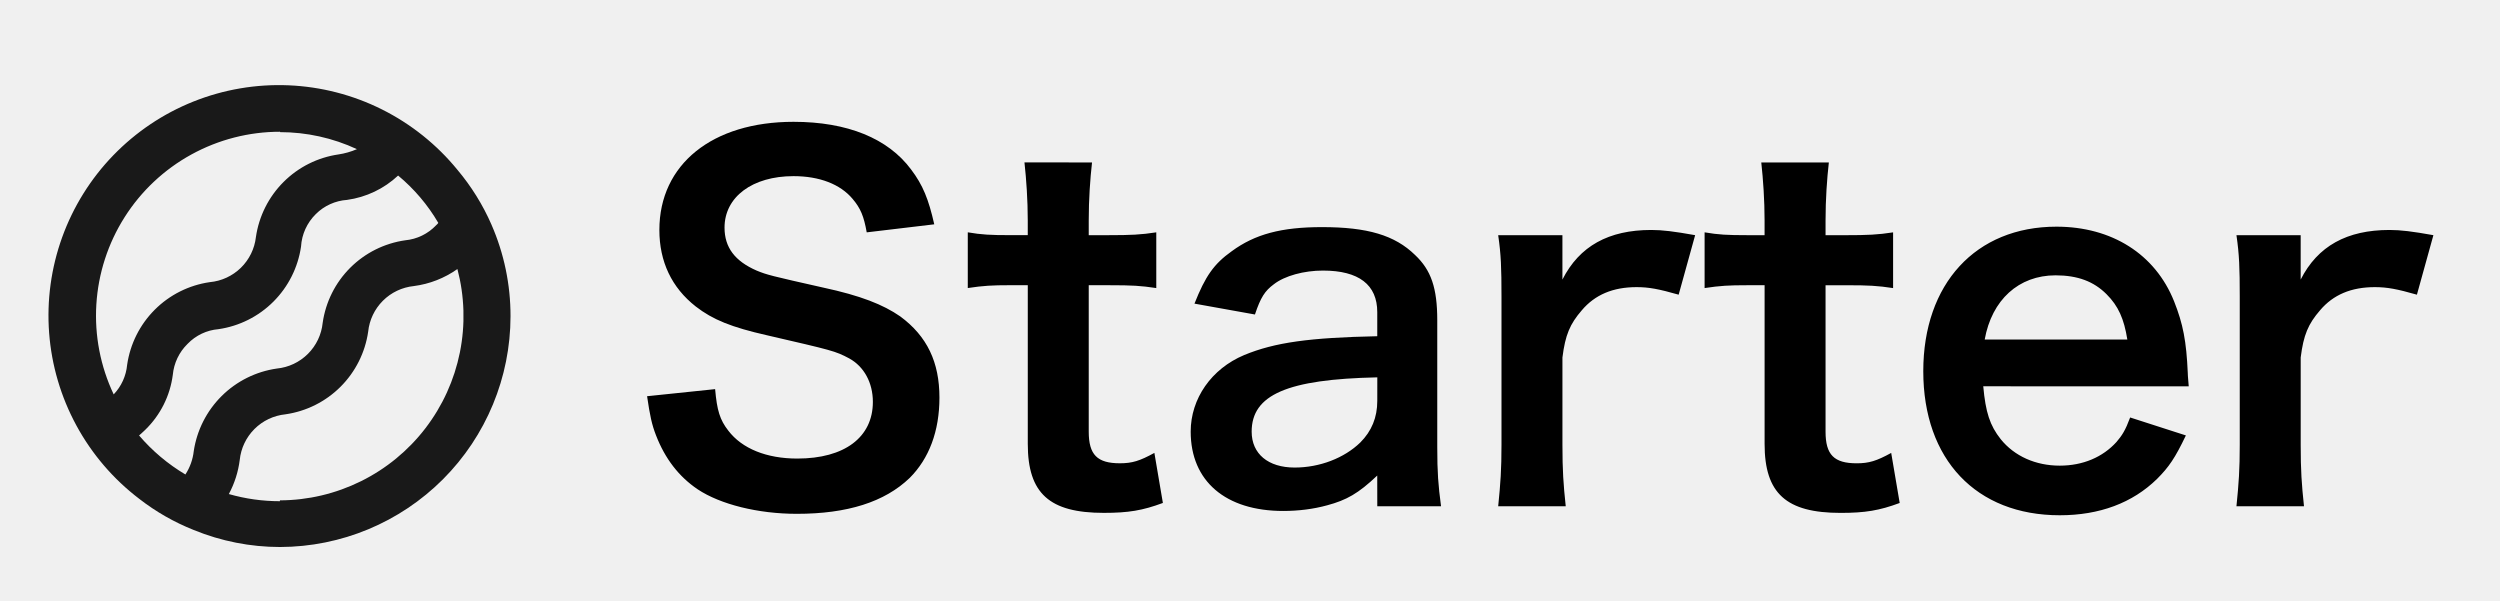
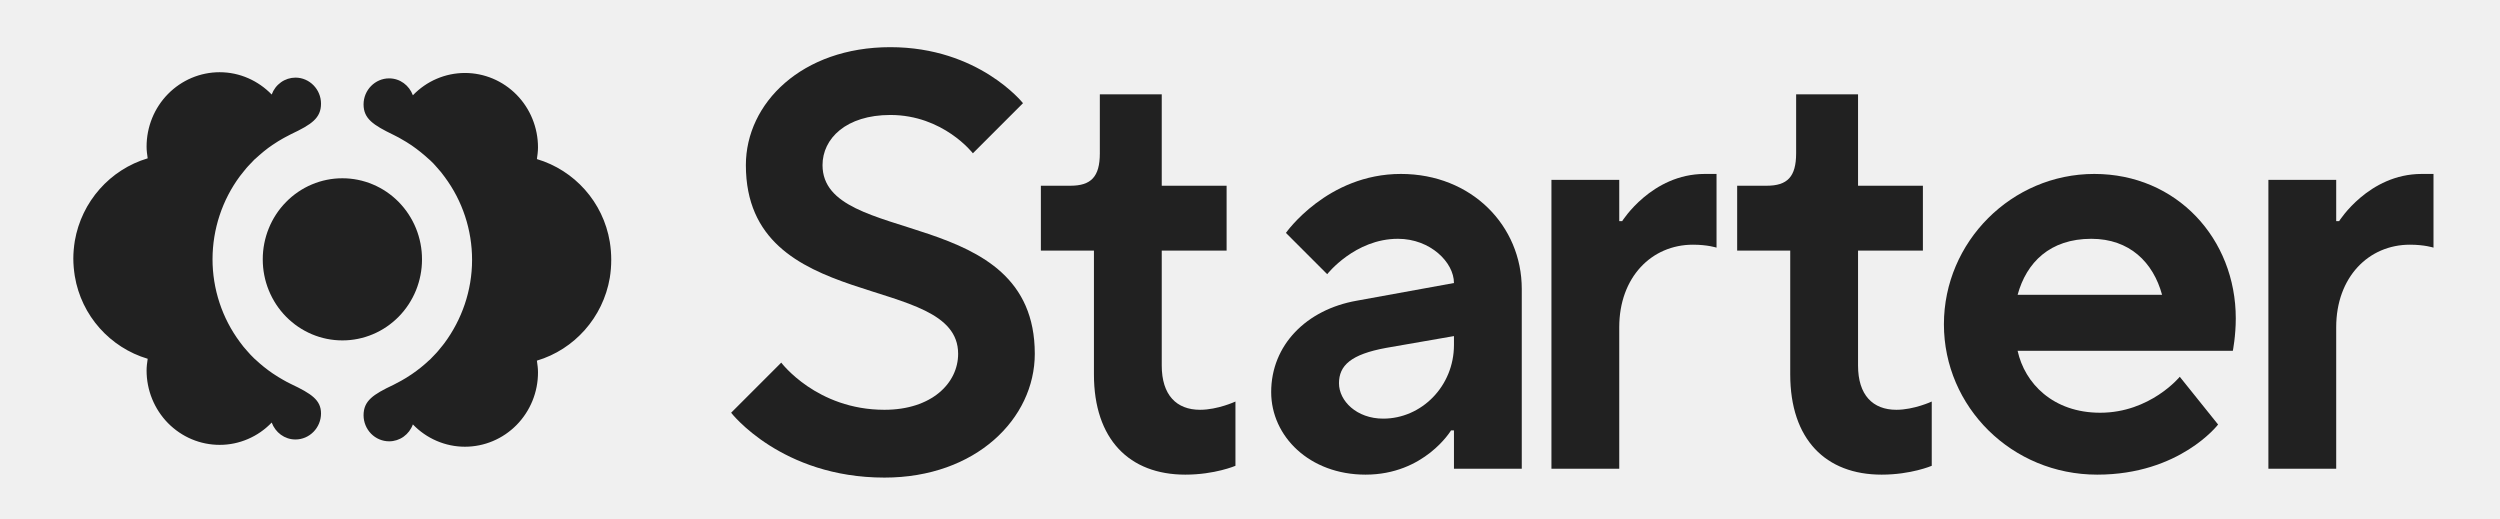
- <svg xmlns="http://www.w3.org/2000/svg" fill="none" height="27.121" width="112.918">
-   <path d="m22.198 10.145c-.391-.895-.91-1.729-1.539-2.477-.93-1.138-2.09-2.067-3.404-2.724-1.314-.658-2.753-1.029-4.222-1.091-1.468-.061-2.933.189-4.298.734-1.365.545-2.598 1.374-3.62 2.43-1.022 1.057-1.808 2.318-2.307 3.7-.499 1.382-.7 2.855-.589 4.32.111 1.466.531 2.891 1.232 4.182.701 1.292 1.668 2.42 2.837 3.311.75.583 1.579 1.057 2.462 1.408 1.238.507 2.563.769 3.9.769 2.761-.006 5.407-1.107 7.359-3.061 1.951-1.954 3.048-4.602 3.05-7.363.002-1.424-.291-2.834-.862-4.139zm-9.554-4.177c1.201-0 2.388.262 3.477.769-.266.115-.545.195-.831.238-.941.136-1.813.573-2.485 1.246-.672.672-1.109 1.544-1.246 2.485-.06.528-.3 1.019-.68 1.39-.38.371-.876.6-1.405.648-.941.136-1.813.573-2.485 1.246-.672.672-1.109 1.544-1.246 2.485-.046.502-.26.974-.608 1.339-.6-1.267-.869-2.665-.783-4.064.086-1.399.524-2.753 1.274-3.937.75-1.184 1.787-2.159 3.016-2.834 1.228-.675 2.607-1.029 4.009-1.028zm-6.362 13.701c.092-.085.185-.162.277-.254.684-.664 1.124-1.539 1.246-2.485.05-.531.287-1.028.669-1.4.368-.383.863-.618 1.392-.662.941-.136 1.813-.573 2.485-1.246.672-.672 1.109-1.544 1.246-2.485.033-.556.272-1.079.669-1.469.377-.376.877-.602 1.408-.639.865-.119 1.671-.503 2.308-1.1.725.602 1.34 1.325 1.815 2.139-.029.039-.063.076-.1.108-.367.386-.862.627-1.392.677-.942.134-1.815.57-2.488 1.243-.673.673-1.109 1.546-1.243 2.488-.054.53-.29 1.024-.667 1.4-.377.376-.873.61-1.402.662-.944.135-1.819.571-2.495 1.243-.676.672-1.118 1.545-1.259 2.488-.041.376-.171.737-.377 1.054-.789-.469-1.496-1.064-2.092-1.762zm6.362 2.969c-.781.001-1.557-.108-2.308-.323.257-.478.424-1.0.492-1.539.054-.528.288-1.022.664-1.398.376-.376.869-.61 1.398-.664.943-.135 1.816-.571 2.49-1.244.674-.673 1.112-1.545 1.249-2.487.054-.528.288-1.022.664-1.398.376-.376.869-.61 1.398-.664.709-.092 1.385-.356 1.969-.769.324 1.229.363 2.516.112 3.763-.25 1.246-.783 2.419-1.557 3.428-.774 1.009-1.768 1.827-2.908 2.391-1.139.564-2.392.861-3.664.866z" fill="#191919" stroke-width=".769" />
-   <path d="m29.227 17.896c.128.875.213 1.28.405 1.771.405 1.045 1.024 1.856 1.877 2.432 1.024.683 2.731 1.109 4.48 1.109 2.283 0 3.968-.533 5.099-1.621.875-.875 1.344-2.112 1.344-3.627 0-1.6-.555-2.773-1.771-3.669-.768-.533-1.792-.939-3.477-1.301-2.368-.533-2.539-.576-3.008-.768-.981-.427-1.451-1.045-1.451-1.941 0-1.387 1.259-2.325 3.115-2.325 1.173 0 2.112.363 2.667 1.024.363.427.512.789.64 1.515l3.051-.363c-.256-1.131-.512-1.771-1.045-2.475-1.045-1.408-2.88-2.155-5.312-2.155-3.669 0-6.059 1.92-6.059 4.885 0 1.429.555 2.603 1.643 3.456.768.597 1.621.939 3.221 1.301 2.944.683 3.072.704 3.712 1.045.661.363 1.067 1.088 1.067 1.963 0 1.6-1.28 2.56-3.413 2.56-1.387 0-2.496-.448-3.115-1.259-.384-.491-.512-.917-.597-1.877zm17.045-10.56c.085.768.149 1.707.149 2.624v.661h-.789c-.896 0-1.301-.021-1.92-.128v2.517c.704-.107 1.109-.128 1.899-.128h.811v7.168c0 2.24.981 3.115 3.435 3.115 1.109 0 1.749-.107 2.667-.448l-.384-2.261c-.661.363-1.003.469-1.557.469-1.024 0-1.408-.384-1.408-1.429v-6.613h.96c.981 0 1.387.021 2.091.128v-2.517c-.683.107-1.152.128-2.155.128h-.896v-.661c0-.96.064-1.877.149-2.624zm15.936 15.531h2.88c-.128-.96-.171-1.536-.171-2.667v-5.739c0-1.451-.277-2.261-1.003-2.944-.917-.896-2.155-1.259-4.203-1.259-1.835 0-3.029.32-4.075 1.088-.811.576-1.195 1.131-1.685 2.368l2.731.491c.256-.768.448-1.067.853-1.365.491-.384 1.365-.619 2.219-.619 1.621 0 2.453.64 2.453 1.877v1.088c-3.051.064-4.629.277-6.016.853-1.472.619-2.411 1.963-2.411 3.456 0 2.24 1.579 3.584 4.181 3.584.683 0 1.365-.085 1.984-.256.875-.235 1.408-.533 2.261-1.344zm0-4.757c0 .747-.256 1.365-.768 1.877-.725.704-1.835 1.131-2.965 1.131-1.195 0-1.941-.619-1.941-1.621 0-1.664 1.6-2.368 5.675-2.453zm14.357-7.488c-.96-.171-1.472-.235-1.984-.235-1.92 0-3.243.725-4.011 2.24v-2.005h-2.901c.128.875.149 1.472.149 2.773v6.699c0 1.109-.043 1.728-.149 2.773h3.051c-.107-1.003-.149-1.621-.149-2.773v-3.947c.128-1.024.341-1.515.875-2.133.597-.704 1.408-1.045 2.475-1.045.555 0 1.003.085 1.899.341zm2.987-3.285c.085.768.149 1.707.149 2.624v.661h-.789c-.896 0-1.301-.021-1.92-.128v2.517c.704-.107 1.109-.128 1.899-.128h.811v7.168c0 2.24.981 3.115 3.435 3.115 1.109 0 1.749-.107 2.667-.448l-.384-2.261c-.661.363-1.003.469-1.557.469-1.024 0-1.408-.384-1.408-1.429v-6.613h.96c.981 0 1.387.021 2.091.128v-2.517c-.683.107-1.152.128-2.155.128h-.896v-.661c0-.96.064-1.877.149-2.624zm19.307 10.112c-.043-.491-.043-.555-.043-.597-.064-1.451-.213-2.219-.619-3.243-.853-2.133-2.816-3.371-5.312-3.371-3.648 0-6.016 2.581-6.016 6.528 0 3.989 2.389 6.507 6.165 6.507 1.792 0 3.285-.555 4.395-1.643.533-.533.811-.939 1.301-1.963l-2.517-.811c-.213.576-.363.811-.619 1.109-.619.683-1.515 1.067-2.56 1.067-1.088 0-2.048-.427-2.667-1.195-.491-.619-.683-1.216-.789-2.389zm-9.216-2.112c.32-1.792 1.536-2.901 3.2-2.901 1.003 0 1.728.277 2.304.853.533.533.789 1.109.939 2.048zm20.267-4.715c-.96-.171-1.472-.235-1.984-.235-1.92 0-3.243.725-4.011 2.24v-2.005h-2.901c.128.875.149 1.472.149 2.773v6.699c0 1.109-.043 1.728-.149 2.773h3.051c-.107-1.003-.149-1.621-.149-2.773v-3.947c.128-1.024.341-1.515.875-2.133.597-.704 1.408-1.045 2.475-1.045.555 0 1.003.085 1.899.341z" fill="#000" />
+ <svg xmlns="http://www.w3.org/2000/svg" width="106" height="22" viewBox="0 0 106 22" fill="none">
+   <g clip-path="url(#clip0_4171_1581)">
+     <path fill-rule="evenodd" clip-rule="evenodd" d="M12 16.103C12.108 16.166 12.225 16.229 12.341 16.284C13.208 16.694 13.611 16.963 13.611 17.53C13.611 18.137 13.123 18.634 12.527 18.634C12.062 18.634 11.675 18.334 11.52 17.916C11.233 18.216 10.889 18.454 10.51 18.616C10.131 18.779 9.724 18.863 9.312 18.862C8.906 18.862 8.503 18.781 8.127 18.622C7.751 18.464 7.41 18.231 7.122 17.939C6.835 17.646 6.607 17.298 6.451 16.916C6.295 16.533 6.215 16.123 6.215 15.709C6.215 15.543 6.238 15.378 6.262 15.212C4.673 14.739 3.45 13.391 3.171 11.704C3.133 11.459 3.109 11.215 3.109 10.962C3.109 10.71 3.133 10.466 3.171 10.221C3.458 8.542 4.673 7.186 6.262 6.713L6.259 6.692C6.236 6.534 6.215 6.382 6.215 6.216C6.215 5.802 6.295 5.392 6.45 5.009C6.606 4.626 6.834 4.279 7.122 3.986C7.41 3.693 7.751 3.461 8.127 3.302C8.503 3.144 8.906 3.062 9.312 3.062C10.172 3.062 10.954 3.425 11.52 4.008C11.596 3.799 11.733 3.617 11.913 3.489C12.093 3.361 12.307 3.292 12.527 3.291C13.123 3.291 13.611 3.788 13.611 4.395C13.611 5.01 13.208 5.278 12.341 5.688C12.256 5.729 12.172 5.773 12.089 5.82L12 5.869C11.931 5.909 11.861 5.948 11.798 5.987C11.744 6.019 11.698 6.05 11.651 6.082C11.637 6.09 11.623 6.099 11.609 6.11C11.596 6.12 11.581 6.129 11.566 6.137C11.303 6.311 11.063 6.516 10.83 6.729C10.823 6.733 10.817 6.738 10.811 6.745C10.805 6.751 10.799 6.757 10.792 6.76C10.699 6.854 10.606 6.95 10.521 7.044L10.486 7.084C10.474 7.097 10.463 7.111 10.451 7.123C10.414 7.169 10.377 7.215 10.339 7.26C10.281 7.329 10.224 7.398 10.172 7.47C9.421 8.483 9.014 9.717 9.011 10.986C9.01 12.256 9.418 13.491 10.172 14.503C10.269 14.638 10.373 14.767 10.486 14.889C10.498 14.902 10.509 14.916 10.521 14.928C10.585 15.005 10.653 15.073 10.722 15.142L10.792 15.212C10.799 15.216 10.806 15.222 10.811 15.228C10.817 15.234 10.823 15.239 10.83 15.244C11.06 15.46 11.306 15.658 11.566 15.835C11.582 15.843 11.596 15.853 11.609 15.862C11.622 15.873 11.636 15.882 11.651 15.89L11.725 15.937L11.798 15.984L11.899 16.044C11.932 16.063 11.965 16.083 12 16.103ZM22.765 6.745C24.353 7.217 25.576 8.565 25.855 10.253C25.937 10.759 25.937 11.276 25.855 11.782C25.568 13.461 24.353 14.818 22.765 15.291L22.767 15.312C22.79 15.469 22.811 15.621 22.811 15.788C22.812 16.202 22.732 16.612 22.576 16.995C22.42 17.377 22.192 17.725 21.904 18.018C21.616 18.311 21.275 18.543 20.899 18.701C20.523 18.86 20.12 18.941 19.713 18.941C19.302 18.941 18.895 18.857 18.516 18.694C18.137 18.532 17.794 18.294 17.506 17.995C17.43 18.205 17.293 18.386 17.113 18.515C16.934 18.643 16.719 18.712 16.5 18.712C16.212 18.712 15.937 18.595 15.734 18.389C15.531 18.182 15.416 17.901 15.415 17.609C15.415 16.994 15.818 16.726 16.685 16.316C16.771 16.275 16.853 16.23 16.937 16.183L17.026 16.135C17.096 16.095 17.165 16.055 17.228 16.016C17.282 15.984 17.328 15.953 17.375 15.921C17.39 15.913 17.404 15.904 17.417 15.894C17.43 15.884 17.445 15.874 17.46 15.866C17.72 15.689 17.966 15.492 18.196 15.275C18.203 15.271 18.21 15.265 18.215 15.259C18.221 15.253 18.227 15.248 18.234 15.244C18.327 15.149 18.42 15.054 18.506 14.96L18.54 14.921C18.552 14.906 18.563 14.893 18.575 14.881C18.611 14.834 18.65 14.789 18.687 14.744C18.745 14.674 18.802 14.606 18.854 14.534C19.574 13.556 20.016 12.334 20.016 11.017C20.016 9.748 19.608 8.513 18.854 7.502C18.758 7.366 18.653 7.237 18.54 7.115C18.528 7.101 18.517 7.087 18.506 7.076C18.421 6.975 18.331 6.88 18.234 6.792C18.227 6.787 18.221 6.782 18.215 6.776C18.21 6.77 18.203 6.764 18.196 6.76C17.964 6.546 17.718 6.348 17.46 6.169C17.445 6.161 17.431 6.152 17.418 6.141C17.404 6.132 17.39 6.122 17.375 6.114C17.351 6.098 17.327 6.082 17.301 6.066C17.276 6.051 17.252 6.035 17.228 6.019L17.127 5.96C16.984 5.872 16.837 5.791 16.686 5.719C15.826 5.302 15.415 5.034 15.415 4.426C15.415 3.82 15.903 3.323 16.5 3.323C16.964 3.323 17.351 3.622 17.506 4.04C17.794 3.741 18.137 3.502 18.516 3.34C18.895 3.178 19.302 3.094 19.714 3.094C20.121 3.094 20.523 3.176 20.899 3.334C21.275 3.493 21.616 3.725 21.904 4.018C22.192 4.311 22.42 4.658 22.575 5.041C22.731 5.424 22.811 5.834 22.811 6.248C22.811 6.413 22.788 6.579 22.765 6.745Z" fill="#212121" />
+     <path d="M17.893 10.996C17.894 10.544 17.806 10.097 17.637 9.68C17.467 9.263 17.218 8.884 16.905 8.565C16.591 8.245 16.219 7.992 15.809 7.82C15.399 7.647 14.96 7.558 14.517 7.559C14.073 7.558 13.634 7.647 13.224 7.82C12.815 7.992 12.442 8.246 12.129 8.565C11.815 8.884 11.566 9.263 11.397 9.68C11.227 10.098 11.14 10.545 11.141 10.996C11.14 11.448 11.227 11.895 11.397 12.312C11.567 12.729 11.815 13.108 12.129 13.427C12.443 13.746 12.815 13.999 13.225 14.172C13.634 14.345 14.073 14.433 14.517 14.433C14.96 14.434 15.399 14.345 15.809 14.172C16.219 14 16.591 13.746 16.905 13.427C17.218 13.108 17.467 12.729 17.637 12.312C17.806 11.895 17.894 11.448 17.893 10.996V10.996Z" fill="#212121" />
+   </g>
+   <path d="M96.18 19.875V7.625H99.055V9.375H99.18C99.18 9.375 100.43 7.375 102.68 7.375H103.18V10.5C103.18 10.5 102.805 10.375 102.18 10.375C100.43 10.375 99.055 11.75 99.055 13.875V19.875H96.18Z" fill="#212121" />
+   <path d="M88.922 20.125C85.297 20.125 82.422 17.25 82.422 13.75C82.422 10.25 85.297 7.375 88.797 7.375C92.297 7.375 94.797 10.125 94.797 13.5C94.797 14.25 94.672 14.875 94.672 14.875H85.547C85.847 16.25 87.047 17.5 89.047 17.5C91.172 17.5 92.422 15.975 92.422 15.975L94.047 18C94.047 18 92.422 20.125 88.922 20.125ZM85.547 12.5H91.672C91.297 11.125 90.297 10.125 88.672 10.125C86.922 10.125 85.922 11.125 85.547 12.5Z" fill="#212121" />
+   <path d="M79.781 20.125C77.406 20.125 75.906 18.625 75.906 15.875V10.625H73.656V7.875H74.906C75.781 7.875 76.156 7.5 76.156 6.5V4H78.781V7.875H81.531V10.625H78.781V15.5C78.781 16.75 79.406 17.375 80.406 17.375C81.156 17.375 81.906 17.025 81.906 17.025V19.75C81.906 19.75 81.031 20.125 79.781 20.125Z" fill="#212121" />
+   <path d="M65.781 19.875V7.625H68.656V9.375H68.781C68.781 9.375 70.031 7.375 72.281 7.375H72.781V10.5C72.781 10.5 72.406 10.375 71.781 10.375C70.031 10.375 68.656 11.75 68.656 13.875V19.875H65.781Z" fill="#212121" />
+   <path d="M57.898 20.125C55.523 20.125 53.898 18.5 53.898 16.625C53.898 14.625 55.398 13.125 57.523 12.75L61.648 12C61.648 11.125 60.648 10.125 59.273 10.125C57.448 10.125 56.273 11.625 56.273 11.625L54.523 9.875C54.523 9.875 56.273 7.375 59.398 7.375C62.398 7.375 64.523 9.575 64.523 12.25V19.875H61.648V18.25H61.523C61.523 18.25 60.398 20.125 57.898 20.125ZM58.648 17.75C60.273 17.75 61.648 16.375 61.648 14.625V14.25L58.773 14.75C57.273 15.025 56.773 15.5 56.773 16.25C56.773 17 57.523 17.75 58.648 17.75Z" fill="#212121" />
+   <path d="M50.258 20.125C47.883 20.125 46.383 18.625 46.383 15.875V10.625H44.133V7.875H45.383C46.258 7.875 46.633 7.5 46.633 6.5V4H49.258V7.875H52.008V10.625H49.258V15.5C49.258 16.75 49.883 17.375 50.883 17.375C51.633 17.375 52.383 17.025 52.383 17.025V19.75C52.383 19.75 51.508 20.125 50.258 20.125Z" fill="#212121" />
+   <path d="M37.5 20.25C33.125 20.25 31 17.5 31 17.5L33.125 15.375C33.125 15.375 34.625 17.375 37.5 17.375C39.5 17.375 40.625 16.25 40.625 15C40.625 11.5 31.625 13.375 31.625 7C31.625 4.375 34 2 37.75 2C41.5 2 43.375 4.375 43.375 4.375L41.25 6.5C41.25 6.5 40 4.875 37.75 4.875C35.875 4.875 34.875 5.875 34.875 7C34.875 10.5 43.875 8.625 43.875 15C43.875 17.75 41.375 20.25 37.5 20.25Z" fill="#212121" />
+   <defs>
+     <clipPath id="clip0_4171_1581">
+       <rect width="23" height="16" fill="white" transform="translate(3 3)" />
+     </clipPath>
+   </defs>
</svg>
